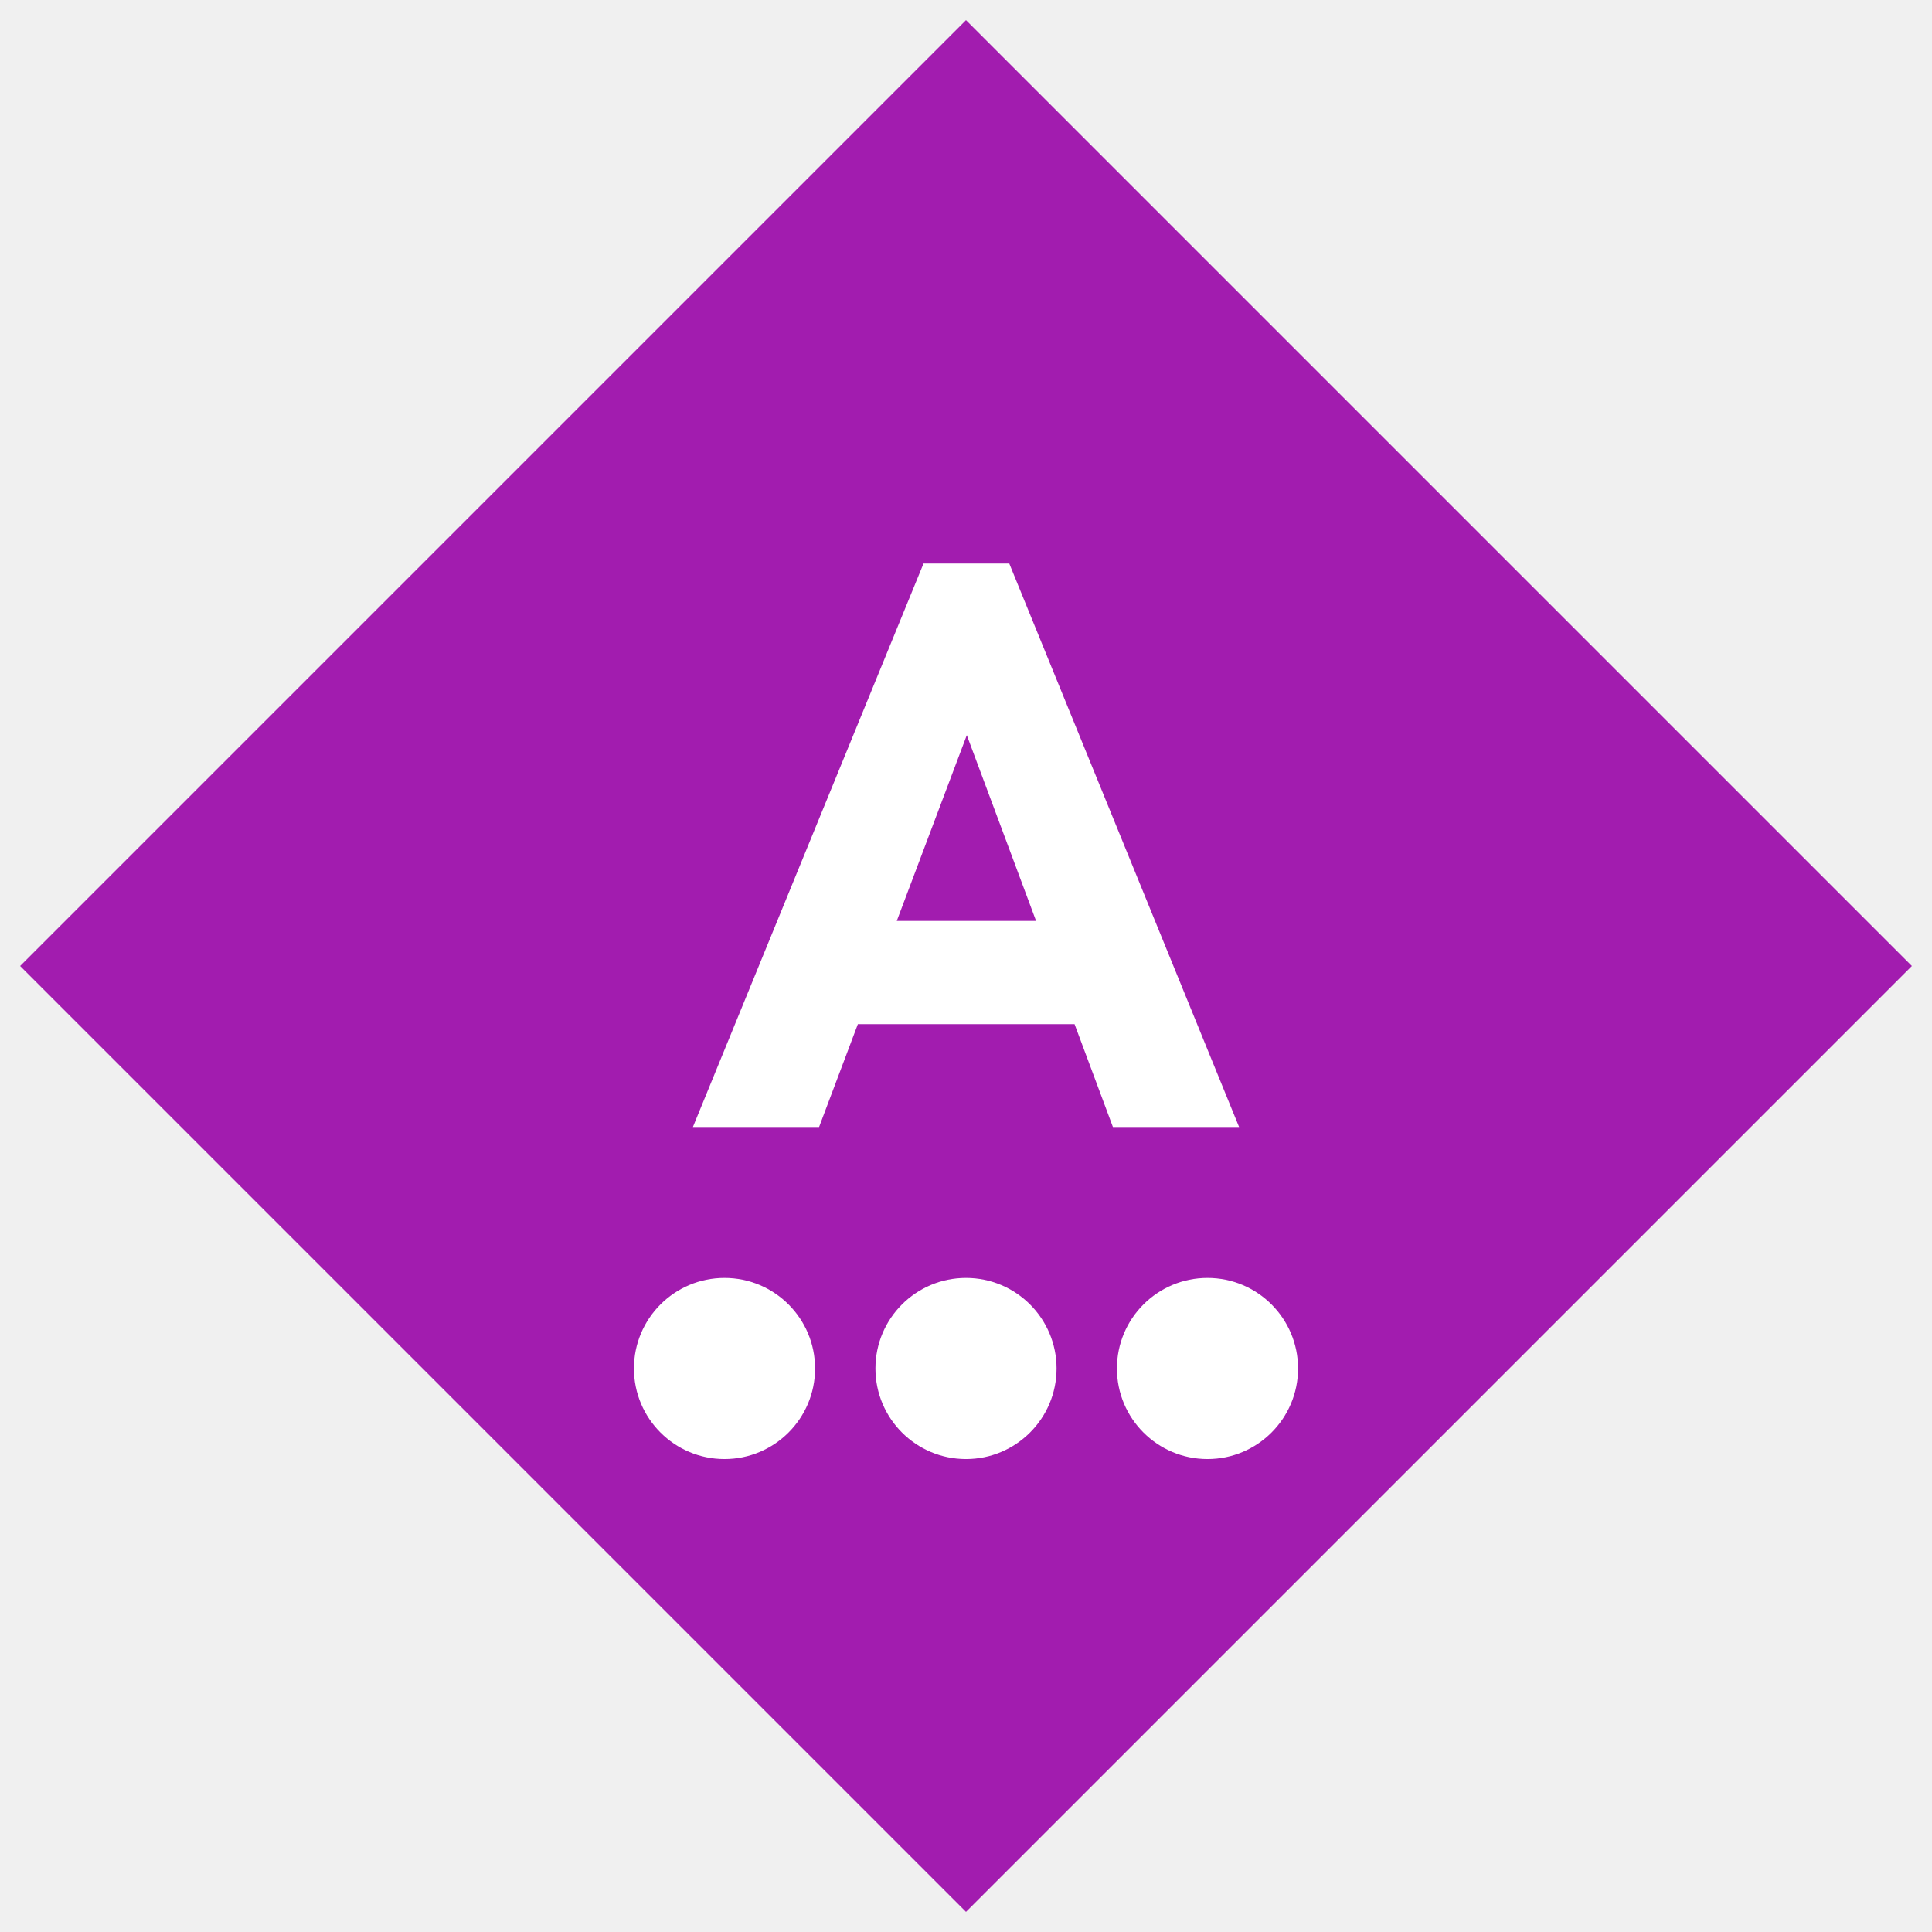
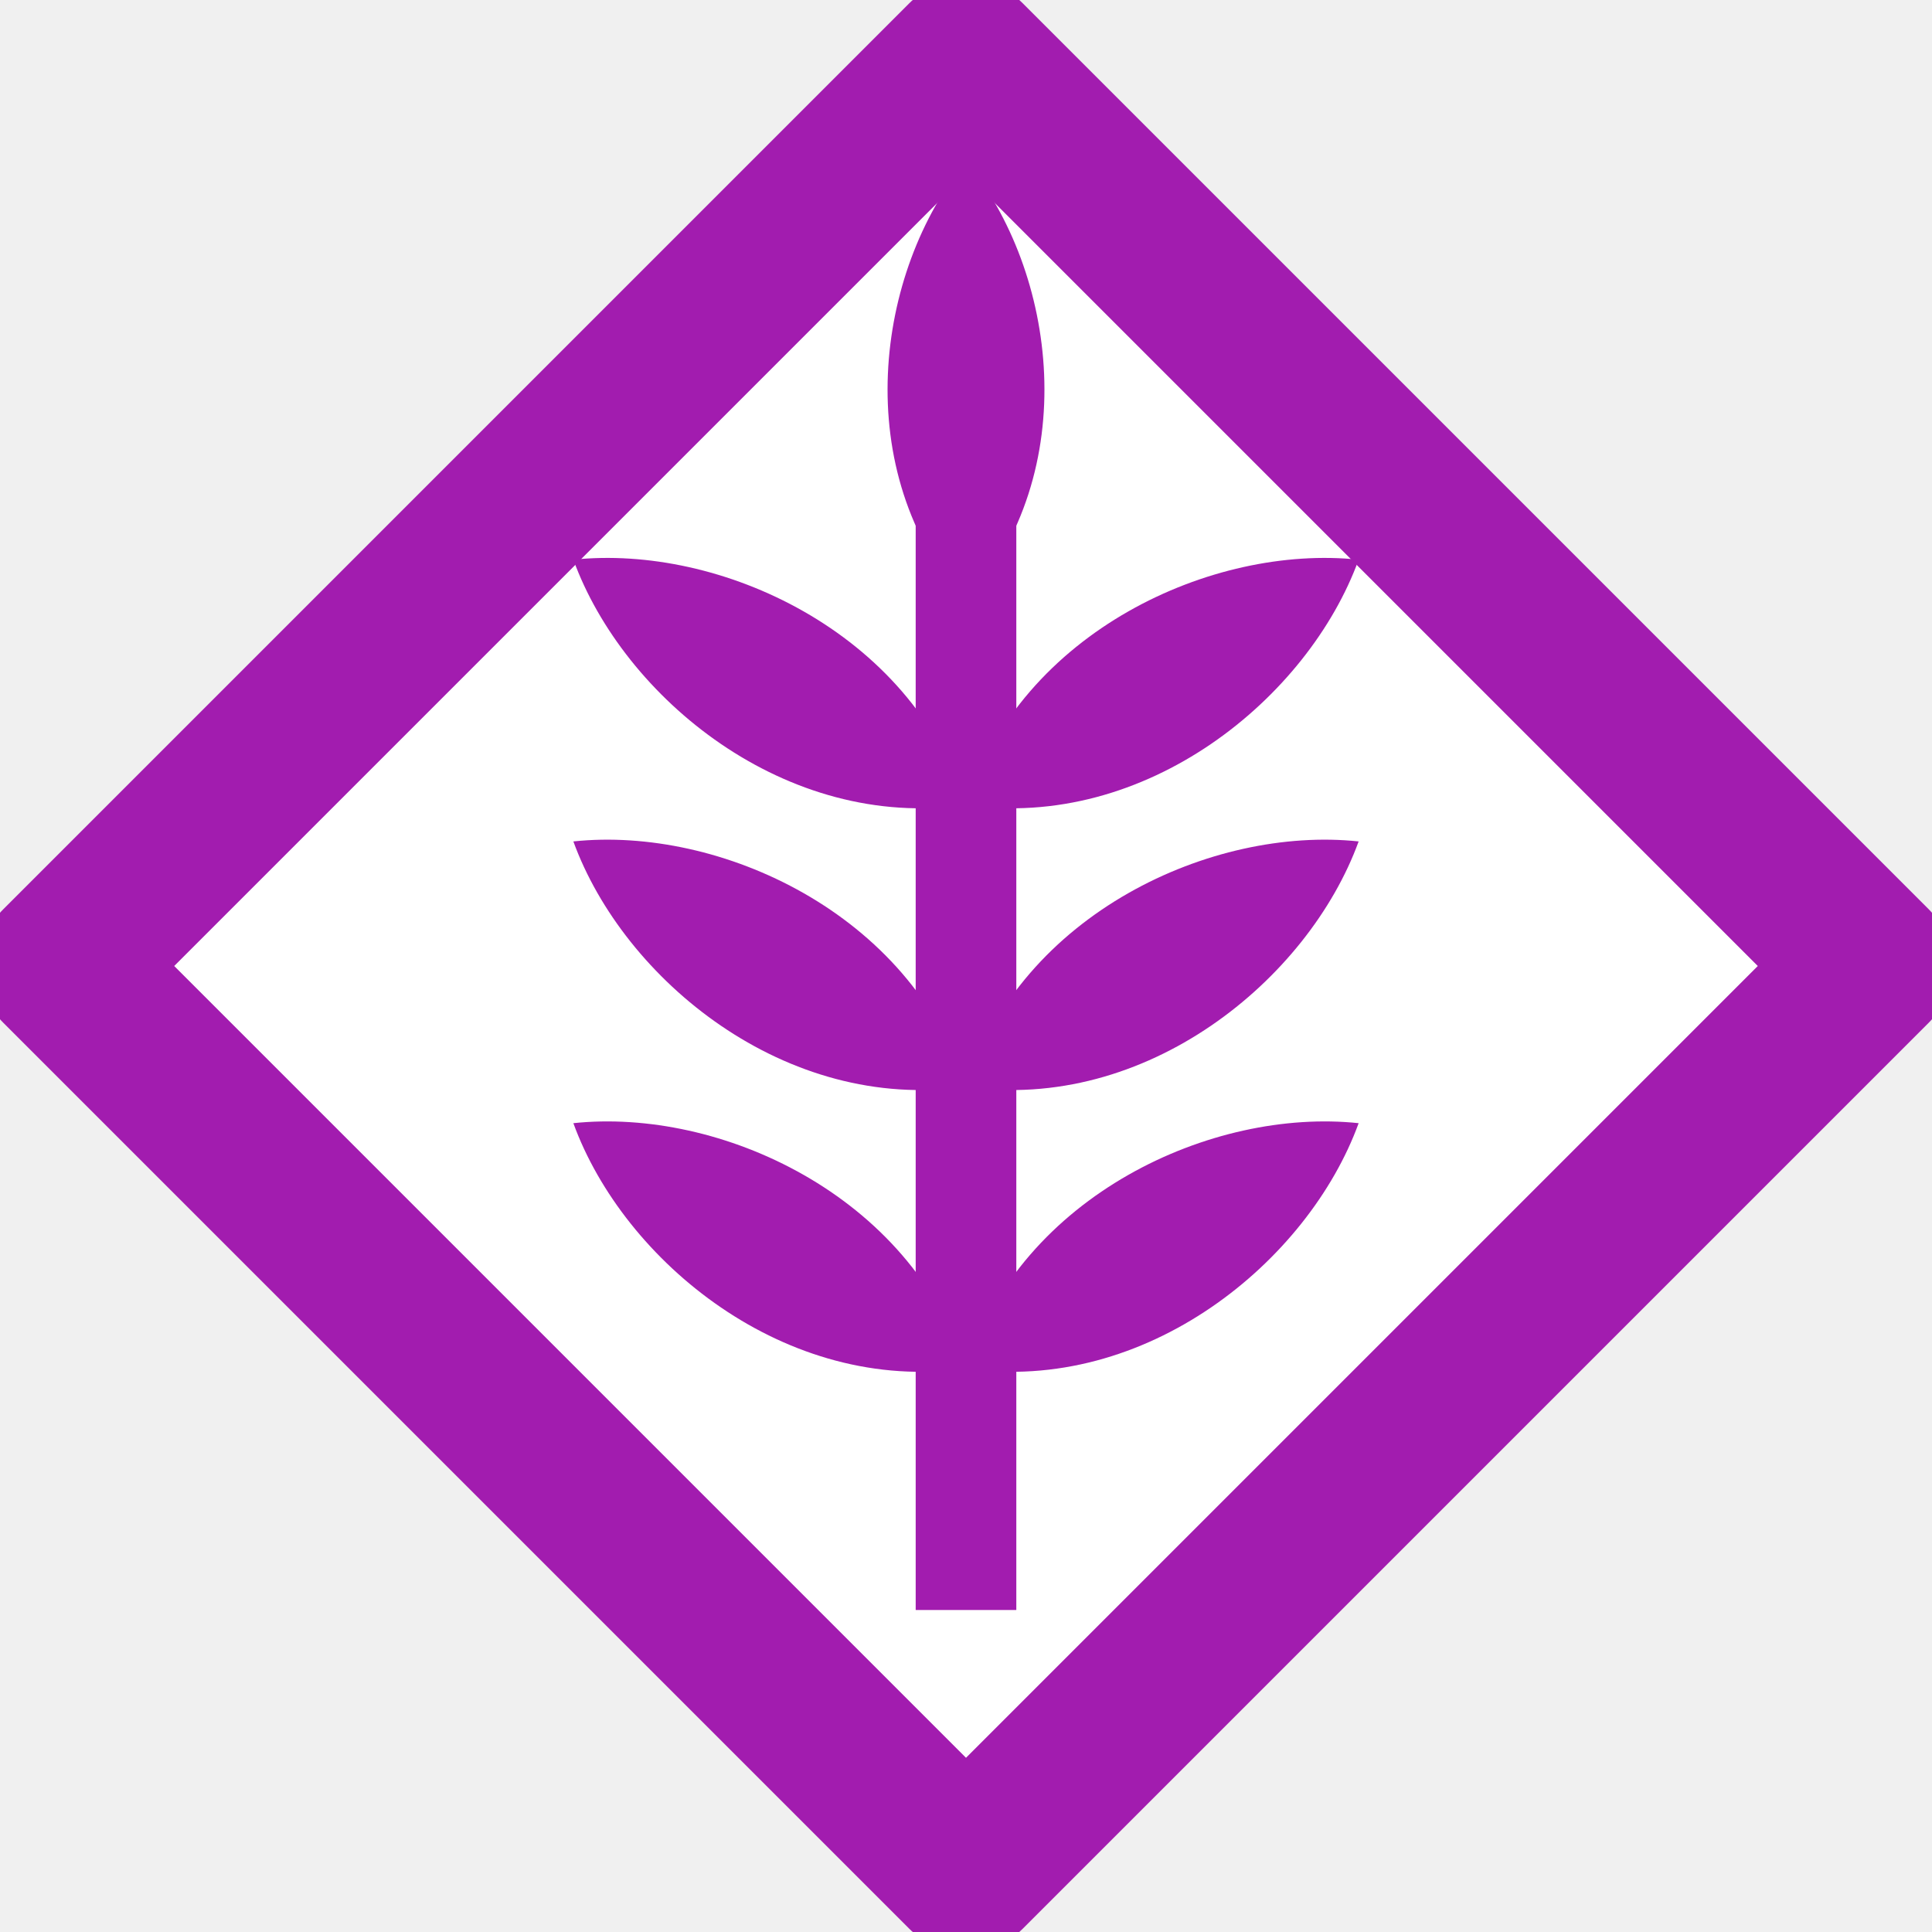
<svg xmlns="http://www.w3.org/2000/svg" viewBox="0 0 96 96" role="img" aria-label="Ashford Albion crest">
-   <path d="M48 1L95 48L48 95L1 48Z" fill="#A21CAF" />
-   <path d="M34.43 56 45.89 28H50.15L61.57 56H55.3L48.04 36.53L40.7 56ZM42.3 50.89 44.1 45.76H51.94L53.81 50.89Z" fill="#FFFFFF" />
-   <circle cx="36" cy="68" r="4.5" fill="#FFFFFF" />
-   <circle cx="48" cy="68" r="4.5" fill="#FFFFFF" />
-   <circle cx="60" cy="68" r="4.5" fill="#FFFFFF" />
+   <path d="M48 3L93 48L48 93L3 48Z" fill="#FFFFFF" />
+   <path d="M48 3L93 48L48 93L3 48Z" fill="none" stroke="#A21CAF" stroke-width="8" stroke-linecap="round" stroke-linejoin="round" />
+   <path d="M48 80V26" fill="none" stroke="#A21CAF" stroke-width="5" stroke-linecap="butt" stroke-linejoin="round" />
+   <path d="M48.00 40.00C39.05 41.30 30.99 34.68 28.49 27.81C35.76 27.04 45.25 31.38 48.00 40.00Z" fill="#A21CAF" />
+   <path d="M48.00 40.00C50.75 31.38 60.24 27.04 67.51 27.81C65.01 34.68 56.95 41.30 48.00 40.00Z" fill="#A21CAF" />
+   <path d="M48.00 54.00C39.05 55.30 30.99 48.68 28.49 41.81C35.76 41.04 45.25 45.38 48.00 54.00Z" fill="#A21CAF" />
+   <path d="M48.00 54.00C50.75 45.38 60.24 41.04 67.51 41.81C65.01 48.68 56.95 55.30 48.00 54.00Z" fill="#A21CAF" />
+   <path d="M48.00 68.00C39.05 69.30 30.99 62.68 28.49 55.81C35.76 55.04 45.25 59.38 48.00 68.00Z" fill="#A21CAF" />
+   <path d="M48.00 68.00C50.75 59.38 60.24 55.04 67.51 55.81C65.01 62.68 56.95 69.30 48.00 68.00Z" fill="#A21CAF" />
+   <path d="M48.00 30.00C42.15 23.40 43.50 13.50 48.00 8.00C52.50 13.50 53.85 23.40 48.00 30.00Z" fill="#A21CAF" />
</svg>
